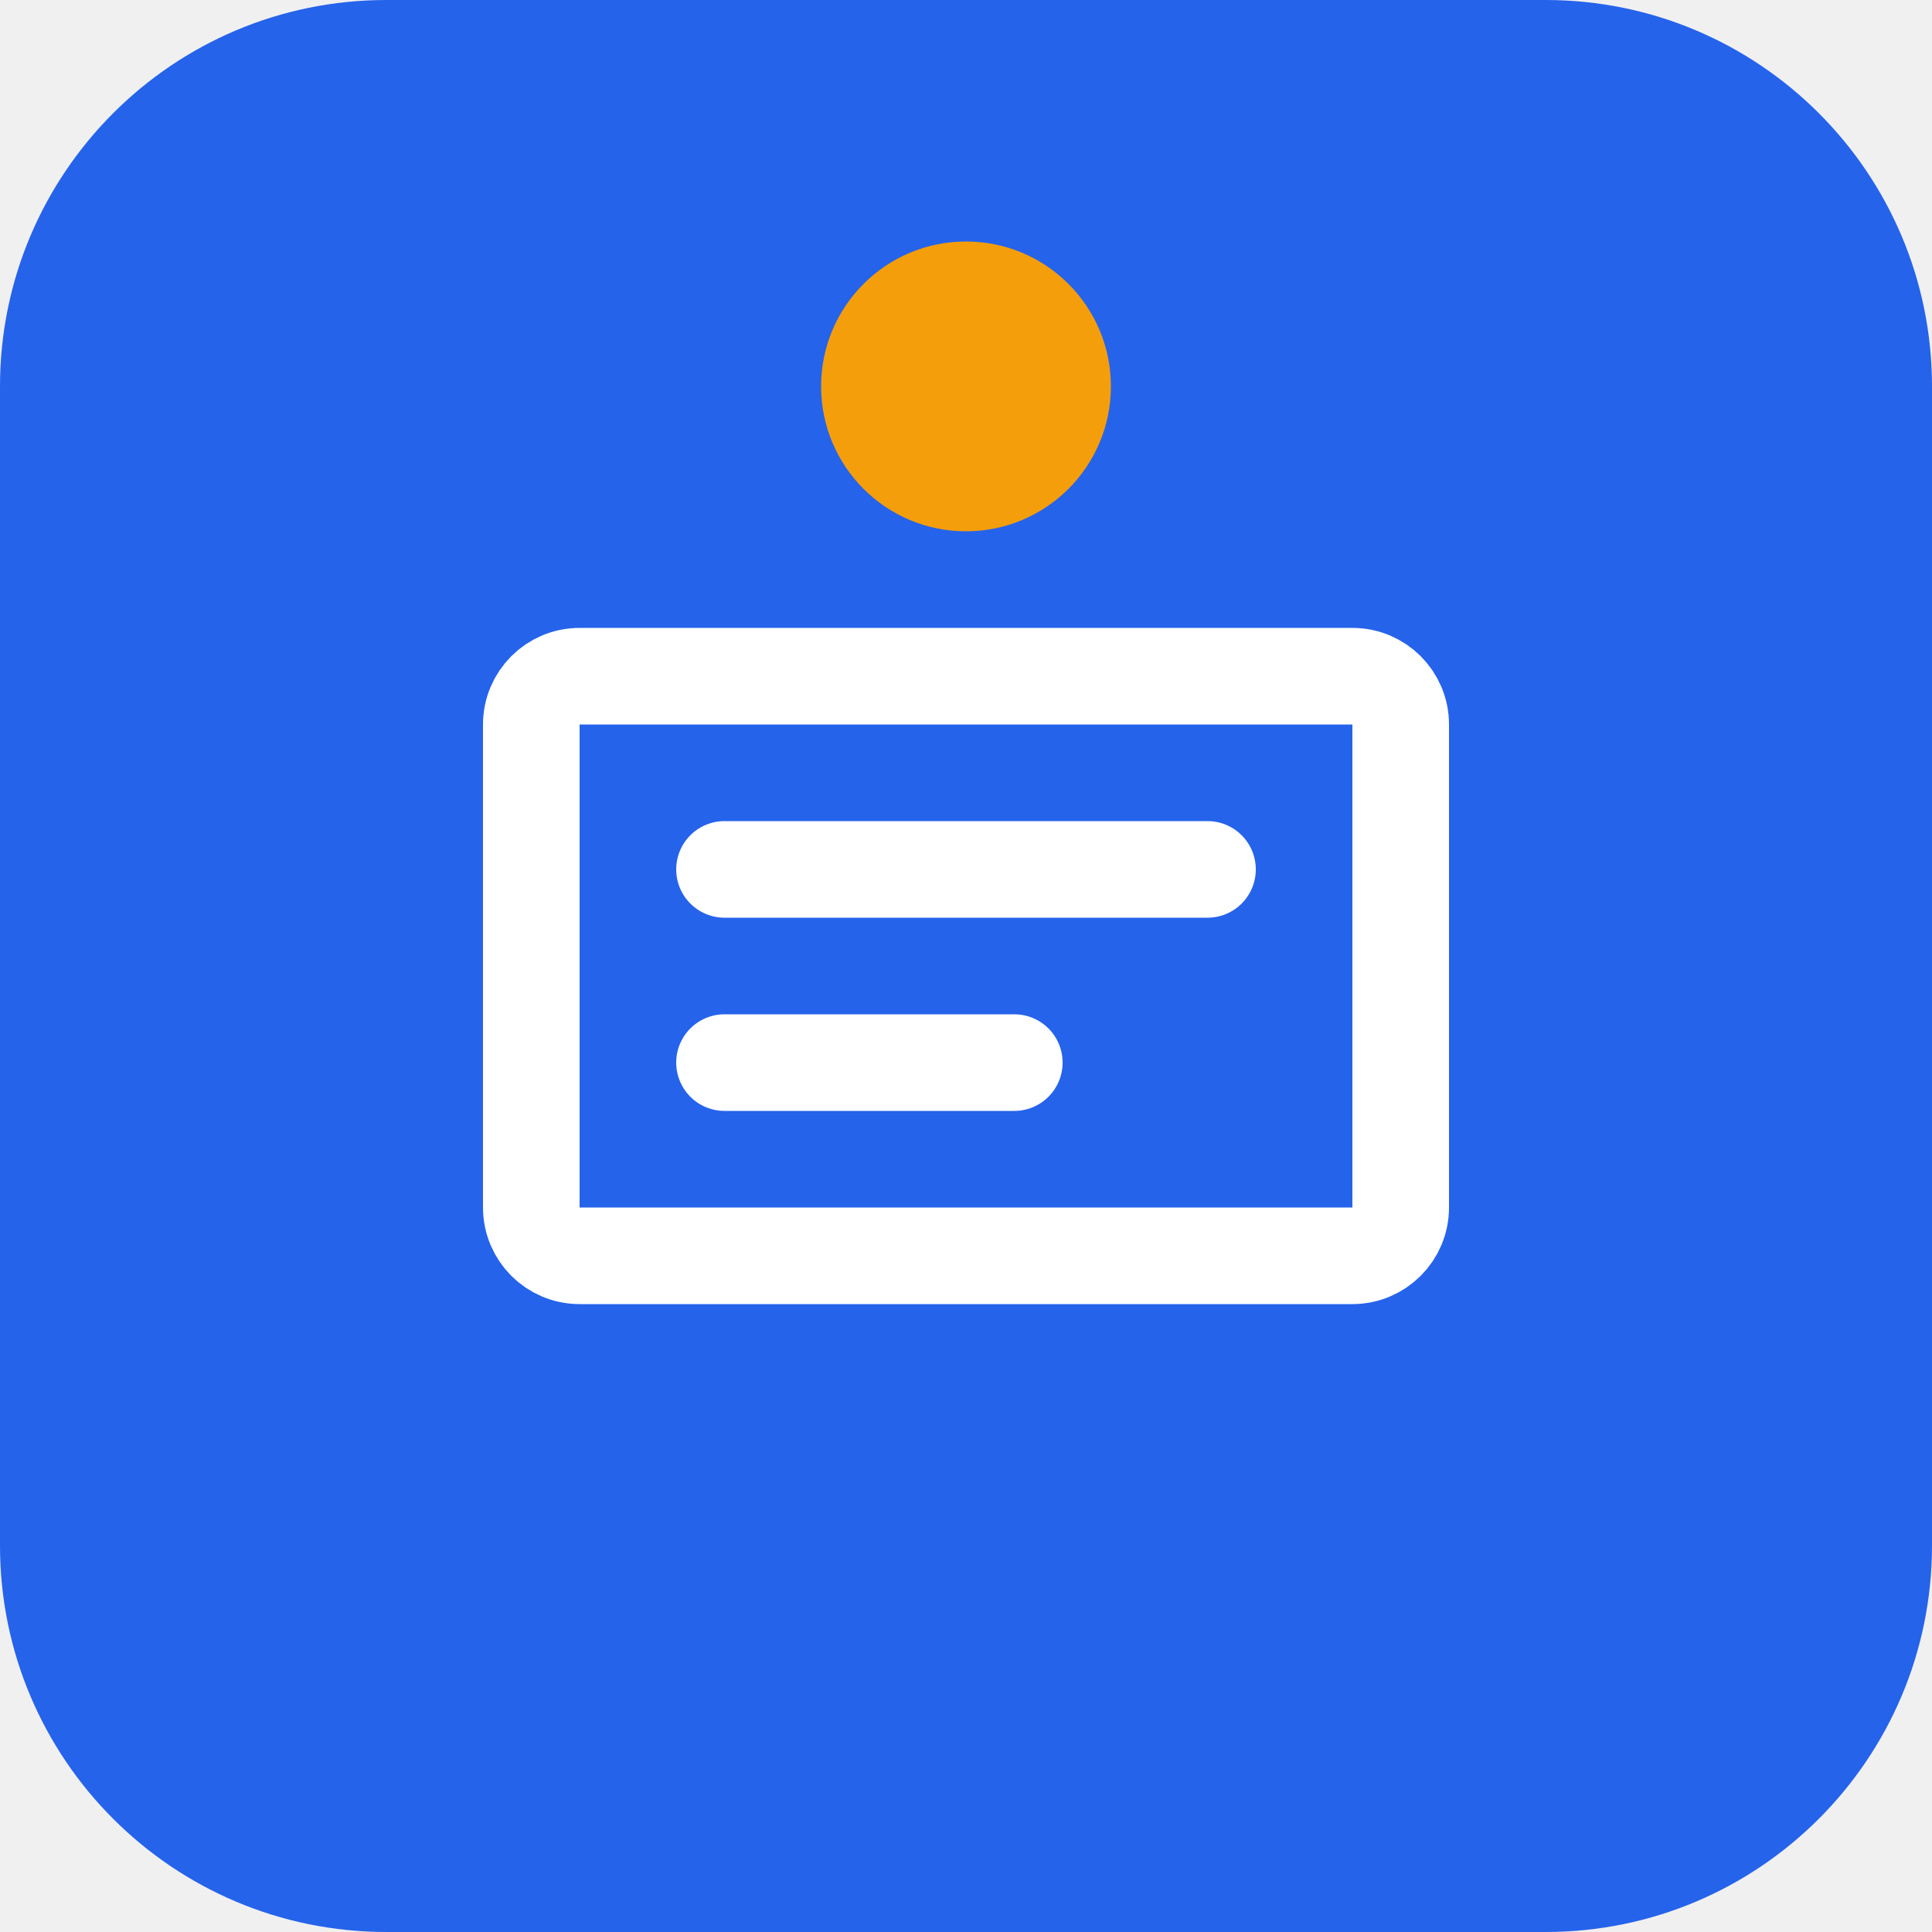
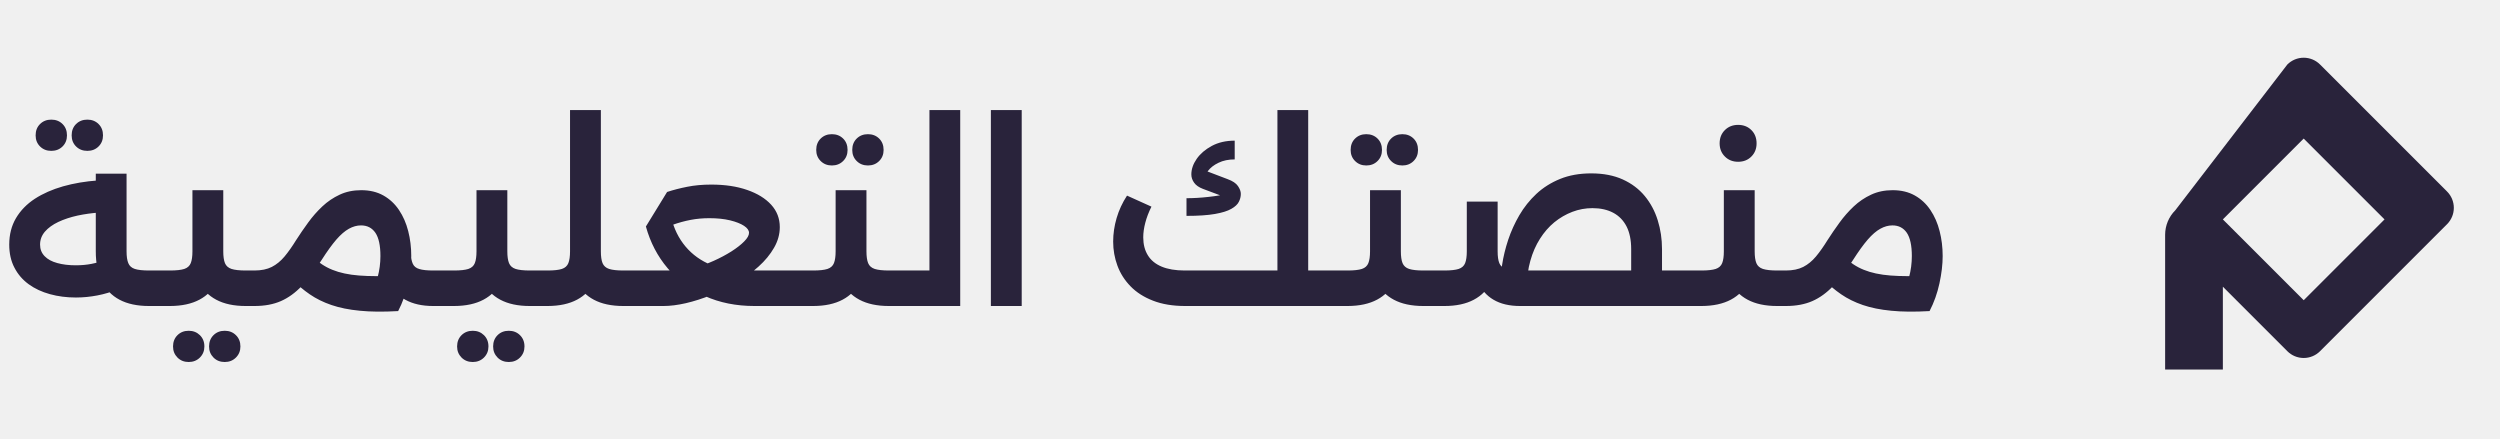
- <svg xmlns="http://www.w3.org/2000/svg" width="40" height="40" viewBox="0 0 40 40" fill="none">
-   <rect width="40" height="40" rx="8" fill="#2563EB" />
-   <path d="M12 14H28C28.552 14 29 14.448 29 15V25C29 25.552 28.552 26 28 26H12C11.448 26 11 25.552 11 25V15C11 14.448 11.448 14 12 14Z" stroke="white" stroke-width="2" fill="none" />
-   <path d="M15 18H25" stroke="white" stroke-width="2" stroke-linecap="round" />
-   <path d="M15 22H21" stroke="white" stroke-width="2" stroke-linecap="round" />
-   <circle cx="20" cy="8" r="3" fill="#F59E0B" />
-   <path d="M18 32L20 30L22 32" stroke="#2563EB" stroke-width="2" stroke-linecap="round" stroke-linejoin="round" />
+ <svg xmlns="http://www.w3.org/2000/svg" width="433" height="76" viewBox="0 0 433 76" role="img" aria-label="منصتك التعليمية">
+   <path fill="#29233B" d="M13.14 51.53Q10.76 51.53 8.65 50.95Q6.54 50.37 4.97 49.23Q3.39 48.08 2.5 46.36Q1.6 44.65 1.6 42.36Q1.6 39.76 2.77 37.78Q3.94 35.8 6.03 34.43Q8.13 33.07 10.93 32.27Q13.73 31.48 16.99 31.25L17.3 36.81Q15.28 36.94 13.42 37.34Q11.57 37.75 10.1 38.44Q8.63 39.14 7.78 40.12Q6.94 41.1 6.94 42.37Q6.94 43.56 7.73 44.37Q8.51 45.18 9.92 45.56Q11.32 45.95 13.11 45.95Q14.59 45.95 15.86 45.7Q17.13 45.45 18.27 44.99L20.38 50.11Q18.74 50.81 16.86 51.17Q14.99 51.53 13.14 51.53ZM25.8 53Q22.75 53 20.7 51.91Q18.66 50.83 17.62 48.71Q16.59 46.59 16.59 43.52V30.08H21.92V43.52Q21.92 44.85 22.22 45.57Q22.51 46.3 23.35 46.58Q24.19 46.85 25.8 46.85H27.33V53ZM27.33 53V46.85Q27.72 46.85 27.93 47.68Q28.13 48.51 28.13 49.89Q28.13 51.3 27.93 52.15Q27.72 53 27.33 53ZM15.13 26.13Q13.95 26.13 13.18 25.37Q12.41 24.61 12.41 23.44Q12.41 22.24 13.18 21.48Q13.95 20.72 15.13 20.72Q16.3 20.72 17.07 21.48Q17.84 22.24 17.84 23.44Q17.84 24.61 17.07 25.37Q16.3 26.13 15.13 26.13ZM8.88 26.13Q7.71 26.13 6.94 25.37Q6.17 24.61 6.17 23.44Q6.17 22.24 6.94 21.48Q7.71 20.72 8.88 20.72Q10.06 20.72 10.83 21.48Q11.6 22.24 11.6 23.44Q11.6 24.61 10.83 25.37Q10.06 26.13 8.88 26.13Z M27.32 53V46.85H29.46Q31.09 46.85 31.92 46.58Q32.75 46.3 33.04 45.57Q33.33 44.85 33.33 43.52V32.94H38.67V43.52Q38.67 46.59 37.63 48.7Q36.6 50.81 34.55 51.9Q32.51 52.99 29.46 53ZM42.55 53Q39.49 53 37.45 51.91Q35.41 50.83 34.37 48.71Q33.33 46.59 33.33 43.52H38.67Q38.67 44.85 38.96 45.57Q39.26 46.3 40.1 46.58Q40.94 46.85 42.55 46.85H44.07V53ZM44.07 53V46.85Q44.47 46.85 44.67 47.68Q44.87 48.51 44.87 49.89Q44.87 51.3 44.67 52.15Q44.47 53 44.07 53ZM27.32 53Q26.92 53 26.72 52.15Q26.52 51.3 26.52 49.86Q26.52 48.49 26.72 47.67Q26.92 46.85 27.32 46.85ZM38.92 62.7Q37.75 62.7 36.98 61.93Q36.21 61.15 36.21 60.01Q36.21 58.82 36.98 58.05Q37.75 57.29 38.92 57.29Q40.09 57.29 40.86 58.05Q41.64 58.82 41.64 60.01Q41.64 61.15 40.86 61.93Q40.09 62.7 38.92 62.7ZM32.68 62.7Q31.51 62.7 30.74 61.93Q29.97 61.15 29.97 60.01Q29.97 58.82 30.74 58.05Q31.51 57.29 32.68 57.29Q33.84 57.29 34.62 58.05Q35.4 58.82 35.4 60.01Q35.4 61.15 34.62 61.93Q33.84 62.7 32.68 62.7Z M75.01 53Q72.15 53 70.19 51.91Q68.23 50.83 67.21 48.71Q66.2 46.59 66.2 43.52V42.67L70.96 42.89L71.15 43.83Q71.19 45.03 71.5 45.69Q71.8 46.36 72.64 46.6Q73.47 46.85 75.01 46.85H76.53V53ZM44.08 53Q43.68 53 43.48 52.15Q43.28 51.3 43.28 49.86Q43.28 48.49 43.48 47.67Q43.68 46.85 44.08 46.85ZM44.08 53V46.85Q45.86 46.85 47.08 46.23Q48.29 45.61 49.28 44.43Q50.27 43.24 51.28 41.6Q52.26 40.07 53.37 38.55Q54.48 37.02 55.83 35.75Q57.17 34.49 58.83 33.72Q60.48 32.94 62.57 32.94Q64.78 32.94 66.41 33.86Q68.04 34.78 69.11 36.38Q70.18 37.97 70.7 40.02Q71.23 42.07 71.23 44.35Q71.23 46.51 70.67 49.09Q70.11 51.67 68.96 53.88L64.01 51.42Q64.93 49.82 65.41 48.01Q65.89 46.2 65.89 44.35Q65.89 41.61 65.02 40.32Q64.14 39.04 62.53 39.04Q61.47 39.04 60.43 39.62Q59.38 40.2 58.25 41.5Q57.12 42.81 55.71 45.02Q53.95 47.77 52.27 49.53Q50.59 51.3 48.65 52.15Q46.71 53 44.08 53ZM68.67 47.73 68.96 53.88Q65.13 54.1 62.32 53.82Q59.51 53.55 57.41 52.83Q55.3 52.11 53.66 50.98Q52.02 49.86 50.62 48.4L54.24 44.51Q55.65 45.96 57.57 46.73Q59.48 47.51 62.2 47.72Q64.91 47.93 68.67 47.73ZM76.53 53V46.85Q76.93 46.85 77.13 47.68Q77.33 48.51 77.33 49.89Q77.33 51.3 77.13 52.15Q76.93 53 76.53 53Z M76.52 53V46.85H78.66Q80.29 46.85 81.12 46.58Q81.95 46.3 82.24 45.57Q82.53 44.85 82.53 43.52V32.94H87.87V43.52Q87.87 46.59 86.83 48.7Q85.8 50.81 83.75 51.9Q81.71 52.99 78.66 53ZM91.75 53Q88.69 53 86.65 51.91Q84.61 50.83 83.57 48.71Q82.53 46.59 82.53 43.52H87.87Q87.87 44.85 88.16 45.57Q88.46 46.3 89.3 46.58Q90.14 46.85 91.75 46.85H93.27V53ZM93.27 53V46.85Q93.67 46.85 93.87 47.68Q94.07 48.51 94.07 49.89Q94.07 51.3 93.87 52.15Q93.67 53 93.27 53ZM76.52 53Q76.12 53 75.92 52.15Q75.72 51.3 75.72 49.86Q75.72 48.49 75.92 47.67Q76.12 46.85 76.52 46.85ZM88.12 62.7Q86.95 62.7 86.18 61.93Q85.41 61.15 85.41 60.01Q85.41 58.82 86.18 58.05Q86.95 57.29 88.12 57.29Q89.29 57.29 90.06 58.05Q90.84 58.82 90.84 60.01Q90.84 61.15 90.06 61.93Q89.29 62.7 88.12 62.7ZM81.88 62.7Q80.71 62.7 79.94 61.93Q79.17 61.15 79.17 60.01Q79.17 58.82 79.94 58.05Q80.71 57.29 81.88 57.29Q83.04 57.29 83.82 58.05Q84.6 58.82 84.6 60.01Q84.6 61.15 83.82 61.93Q83.04 62.7 81.88 62.7Z M93.28 53V46.85H94.86Q96.49 46.85 97.32 46.58Q98.15 46.3 98.44 45.57Q98.73 44.85 98.73 43.52V19.06H104.07V43.52Q104.07 46.59 103.03 48.7Q102 50.81 99.95 51.9Q97.91 52.99 94.86 53ZM107.95 53Q104.89 53 102.85 51.91Q100.81 50.83 99.77 48.71Q98.73 46.59 98.73 43.52H104.07Q104.07 44.85 104.36 45.57Q104.66 46.3 105.5 46.58Q106.34 46.85 107.95 46.85H108.82V53ZM108.82 53V46.85Q109.21 46.85 109.42 47.68Q109.62 48.51 109.62 49.89Q109.62 51.3 109.42 52.15Q109.21 53 108.82 53ZM93.28 53Q92.88 53 92.68 52.15Q92.48 51.3 92.48 49.86Q92.48 48.49 92.68 47.67Q92.88 46.85 93.28 46.85Z M108.8 53V46.85H117.05Q118.52 46.85 120.24 46.38Q121.96 45.92 123.63 45.17Q125.3 44.42 126.69 43.54Q128.08 42.65 128.9 41.81Q129.73 40.97 129.73 40.33Q129.73 39.68 128.86 39.11Q127.99 38.54 126.44 38.16Q124.89 37.79 122.86 37.79Q121.16 37.79 119.64 38.08Q118.11 38.37 116.46 38.95L115.06 40.64L111.87 39.23L115.54 33.25Q117.15 32.72 119.03 32.35Q120.91 31.97 123.2 31.97Q126.75 31.97 129.41 32.9Q132.07 33.82 133.57 35.46Q135.06 37.1 135.06 39.34Q135.06 41.19 134.06 42.92Q133.06 44.66 131.38 46.17Q129.7 47.69 127.57 48.94Q125.45 50.18 123.2 51.1Q120.94 52.01 118.8 52.51Q116.65 53 114.93 53ZM130.67 53Q125.92 53 122.09 51.28Q118.26 49.57 115.64 46.46Q113.01 43.36 111.87 39.23L116.1 36.87Q116.63 39.89 118.3 42.15Q119.97 44.4 122.56 45.62Q125.14 46.85 128.33 46.85H138.71V53ZM138.71 53V46.85Q139.11 46.85 139.31 47.68Q139.51 48.51 139.51 49.89Q139.51 51.3 139.31 52.15Q139.11 53 138.71 53ZM108.8 53Q108.4 53 108.2 52.15Q108 51.3 108 49.86Q108 48.49 108.2 47.67Q108.4 46.85 108.8 46.85Z M138.72 53V46.85H140.86Q142.49 46.85 143.32 46.58Q144.15 46.3 144.44 45.57Q144.73 44.85 144.73 43.52V32.94H150.07V43.52Q150.07 46.59 149.03 48.7Q148 50.81 145.95 51.9Q143.91 52.99 140.86 53ZM153.95 53Q150.89 53 148.85 51.91Q146.81 50.83 145.77 48.71Q144.73 46.59 144.73 43.52H150.07Q150.07 44.85 150.36 45.57Q150.66 46.3 151.5 46.58Q152.34 46.85 153.95 46.85H155.47V53ZM155.47 53V46.85Q155.87 46.85 156.07 47.68Q156.27 48.51 156.27 49.89Q156.27 51.3 156.07 52.15Q155.87 53 155.47 53ZM138.72 53Q138.32 53 138.12 52.15Q137.92 51.3 137.92 49.86Q137.92 48.49 138.12 47.67Q138.32 46.85 138.72 46.85ZM150.33 28.66Q149.15 28.66 148.38 27.89Q147.61 27.13 147.61 25.97Q147.61 24.76 148.38 24Q149.15 23.24 150.33 23.24Q151.5 23.24 152.27 24Q153.04 24.76 153.04 25.97Q153.04 27.13 152.27 27.89Q151.5 28.66 150.33 28.66ZM144.08 28.66Q142.91 28.66 142.14 27.89Q141.37 27.13 141.37 25.97Q141.37 24.76 142.14 24Q142.91 23.24 144.08 23.24Q145.26 23.24 146.03 24Q146.8 24.76 146.8 25.97Q146.8 27.13 146.03 27.89Q145.26 28.66 144.08 28.66Z M155.48 53V46.85H160.98V19.06H166.31V53ZM155.48 53Q155.08 53 154.88 52.15Q154.68 51.3 154.68 49.87Q154.68 48.49 154.88 47.67Q155.08 46.85 155.48 46.85Z M171.62 53V19.06H176.96V53Z M223.85 53V46.85H231.29V53ZM205.27 53Q202.07 53 199.71 52.08Q197.35 51.17 195.82 49.6Q194.28 48.02 193.54 46.02Q192.8 44.02 192.8 41.84Q192.8 39.81 193.4 37.76Q194 35.72 195.2 33.88L199.43 35.79Q198.7 37.26 198.36 38.6Q198.01 39.93 198.01 41.11Q198.01 42.93 198.81 44.22Q199.6 45.51 201.2 46.18Q202.8 46.85 205.18 46.85H221.25V19.06H226.58V53ZM231.29 53V46.85Q231.69 46.85 231.89 47.68Q232.09 48.51 232.09 49.89Q232.09 51.3 231.89 52.15Q231.69 53 231.29 53ZM205.5 37.39V34.33Q207.32 34.33 209.35 34.1Q211.37 33.88 212.66 33.53L212.37 34.22L208.34 32.71Q207.29 32.31 206.82 31.64Q206.34 30.97 206.34 30.21Q206.34 28.85 207.27 27.51Q208.2 26.18 209.89 25.27Q211.58 24.36 213.85 24.36V27.61Q212.24 27.61 211.05 28.19Q209.85 28.76 209.2 29.63Q208.55 30.49 208.55 31.37L207.54 29.09L212.63 31.03Q213.92 31.5 214.41 32.22Q214.91 32.95 214.91 33.58Q214.91 34.29 214.57 34.95Q214.24 35.62 213.27 36.17Q212.31 36.73 210.43 37.06Q208.56 37.39 205.5 37.39Z M231.28 53V46.85H233.42Q235.05 46.85 235.88 46.58Q236.71 46.3 237 45.57Q237.29 44.85 237.29 43.52V32.94H242.63V43.52Q242.63 46.59 241.59 48.7Q240.56 50.81 238.51 51.9Q236.47 52.99 233.42 53ZM246.51 53Q243.45 53 241.41 51.91Q239.37 50.83 238.33 48.71Q237.29 46.59 237.29 43.52H242.63Q242.63 44.85 242.92 45.57Q243.22 46.3 244.06 46.58Q244.9 46.85 246.51 46.85H248.03V53ZM248.03 53V46.85Q248.43 46.85 248.63 47.68Q248.83 48.51 248.83 49.89Q248.83 51.3 248.63 52.15Q248.43 53 248.03 53ZM231.28 53Q230.88 53 230.68 52.15Q230.48 51.3 230.48 49.86Q230.48 48.49 230.68 47.67Q230.88 46.85 231.28 46.85ZM242.89 28.66Q241.71 28.66 240.94 27.89Q240.17 27.13 240.17 25.97Q240.17 24.76 240.94 24Q241.71 23.24 242.89 23.24Q244.06 23.24 244.83 24Q245.6 24.76 245.6 25.97Q245.6 27.13 244.83 27.89Q244.06 28.66 242.89 28.66ZM236.64 28.66Q235.47 28.66 234.7 27.89Q233.93 27.13 233.93 25.97Q233.93 24.76 234.7 24Q235.47 23.24 236.64 23.24Q237.82 23.24 238.59 24Q239.36 24.76 239.36 25.97Q239.36 27.13 238.59 27.89Q237.82 28.66 236.64 28.66Z M285.32 53V46.85H292.56V53ZM248.04 53Q247.64 53 247.44 52.15Q247.24 51.3 247.24 49.86Q247.24 48.49 247.44 47.67Q247.64 46.85 248.04 46.85ZM282.52 53V43.15Q282.52 40.79 281.72 39.22Q280.91 37.65 279.41 36.85Q277.9 36.05 275.81 36.05Q274.01 36.05 272.33 36.69Q270.65 37.33 269.21 38.5Q267.78 39.68 266.72 41.36Q265.65 43.04 265.06 45.15Q264.46 47.25 264.46 49.7H259.85Q259.85 47.95 260.17 45.84Q260.49 43.74 261.22 41.53Q261.96 39.32 263.16 37.26Q264.36 35.21 266.1 33.58Q267.85 31.95 270.21 30.99Q272.57 30.03 275.6 30.03Q278.74 30.03 281.06 31.08Q283.37 32.13 284.88 33.96Q286.39 35.8 287.12 38.16Q287.86 40.52 287.86 43.15V53ZM248.04 53V46.85H250.18Q251.81 46.85 252.64 46.58Q253.47 46.3 253.76 45.57Q254.05 44.85 254.05 43.52V34.92H259.39V43.52Q259.39 46.59 258.35 48.71Q257.32 50.83 255.27 51.91Q253.23 53 250.18 53ZM263.27 53Q260.51 53 258.67 51.91Q256.83 50.83 255.92 48.71Q255 46.59 255 43.52H259.39Q259.39 44.85 259.68 45.57Q259.98 46.3 260.82 46.58Q261.66 46.85 263.27 46.85H287.86V53ZM292.56 53V46.85Q292.96 46.85 293.16 47.68Q293.36 48.51 293.36 49.89Q293.36 51.3 293.16 52.15Q292.96 53 292.56 53Z M292.56 53V46.85H294.7Q296.33 46.85 297.16 46.58Q297.99 46.3 298.28 45.57Q298.57 44.85 298.57 43.52V32.94H303.91V43.52Q303.91 46.59 302.87 48.7Q301.84 50.81 299.79 51.9Q297.75 52.99 294.7 53ZM307.79 53Q304.73 53 302.69 51.91Q300.65 50.83 299.61 48.71Q298.57 46.59 298.57 43.52H303.91Q303.91 44.85 304.2 45.57Q304.5 46.3 305.34 46.58Q306.18 46.85 307.79 46.85H309.31V53ZM309.31 53V46.85Q309.71 46.85 309.91 47.68Q310.11 48.51 310.11 49.89Q310.11 51.3 309.91 52.15Q309.71 53 309.31 53ZM292.56 53Q292.16 53 291.96 52.15Q291.76 51.3 291.76 49.86Q291.76 48.49 291.96 47.67Q292.16 46.85 292.56 46.85ZM301.04 28.02Q299.66 28.02 298.75 27.11Q297.84 26.21 297.84 24.83Q297.84 23.43 298.75 22.53Q299.66 21.63 301.04 21.63Q302.44 21.63 303.34 22.53Q304.24 23.43 304.24 24.83Q304.24 26.21 303.34 27.11Q302.44 28.02 301.04 28.02Z M309.32 53V46.85Q311.1 46.85 312.32 46.23Q313.53 45.61 314.52 44.43Q315.51 43.24 316.52 41.6Q317.5 40.07 318.61 38.55Q319.72 37.02 321.07 35.75Q322.41 34.49 324.07 33.72Q325.72 32.94 327.81 32.94Q330.02 32.94 331.65 33.86Q333.28 34.78 334.35 36.38Q335.42 37.97 335.94 40.02Q336.47 42.07 336.47 44.35Q336.47 46.51 335.91 49.09Q335.35 51.67 334.2 53.88L329.25 51.42Q330.17 49.82 330.65 48.01Q331.13 46.2 331.13 44.35Q331.13 41.61 330.26 40.32Q329.38 39.04 327.77 39.04Q326.71 39.04 325.67 39.62Q324.62 40.2 323.49 41.5Q322.36 42.81 320.95 45.02Q319.19 47.77 317.51 49.53Q315.83 51.3 313.89 52.15Q311.95 53 309.32 53ZM333.91 47.73 334.2 53.88Q330.37 54.1 327.56 53.82Q324.75 53.55 322.65 52.83Q320.54 52.11 318.9 50.98Q317.26 49.86 315.86 48.4L319.48 44.51Q320.89 45.96 322.81 46.73Q324.72 47.51 327.44 47.72Q330.15 47.93 333.91 47.73ZM309.32 53Q308.92 53 308.72 52.15Q308.52 51.3 308.52 49.86Q308.52 48.49 308.72 47.67Q308.92 46.85 309.32 46.85Z" />
+   <g transform="translate(367 6)">
+     <path fill="#29233B" fill-rule="evenodd" d="M29.17 5.17a4 4 0 0 1 5.66 0L56.83 27.17a4 4 0 0 1 0 5.66L34.83 54.83a4 4 0 0 1-5.66 0L18 43.66V58H8V34.66a6 6 0 0 1 1.76-4.24ZM32 18 18 32l14 14 14-14Z" />
+   </g>
</svg>
